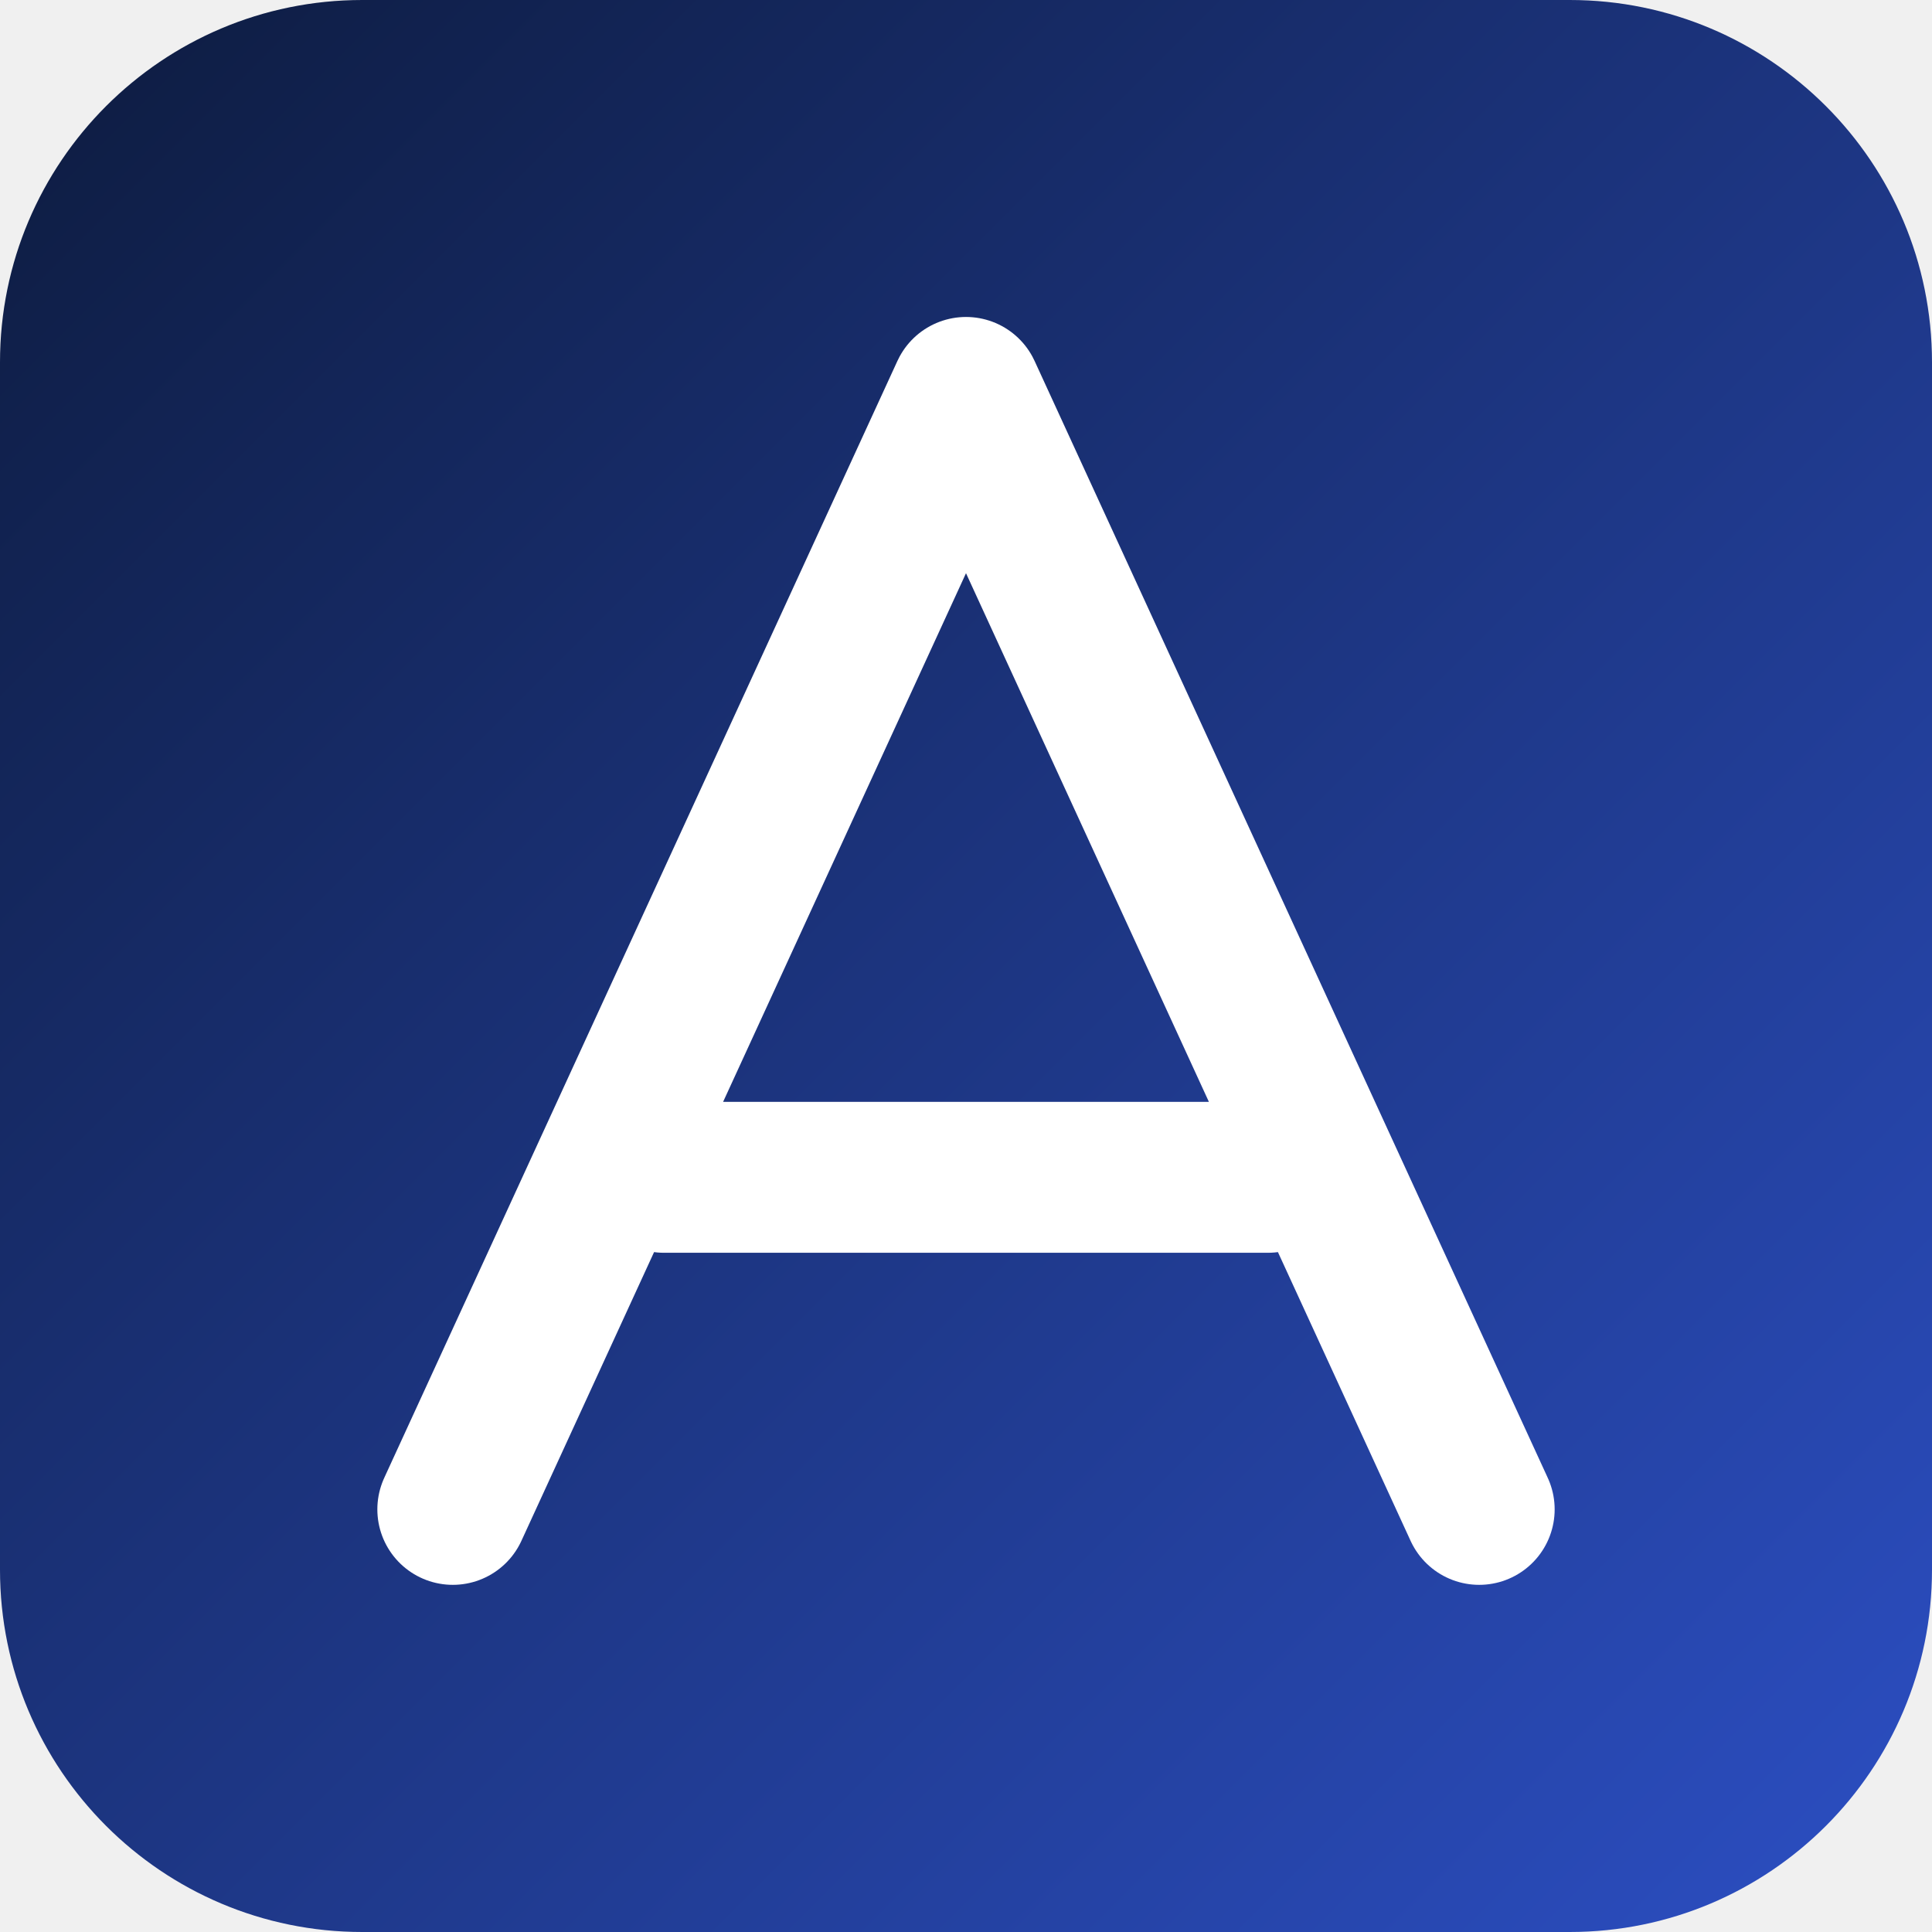
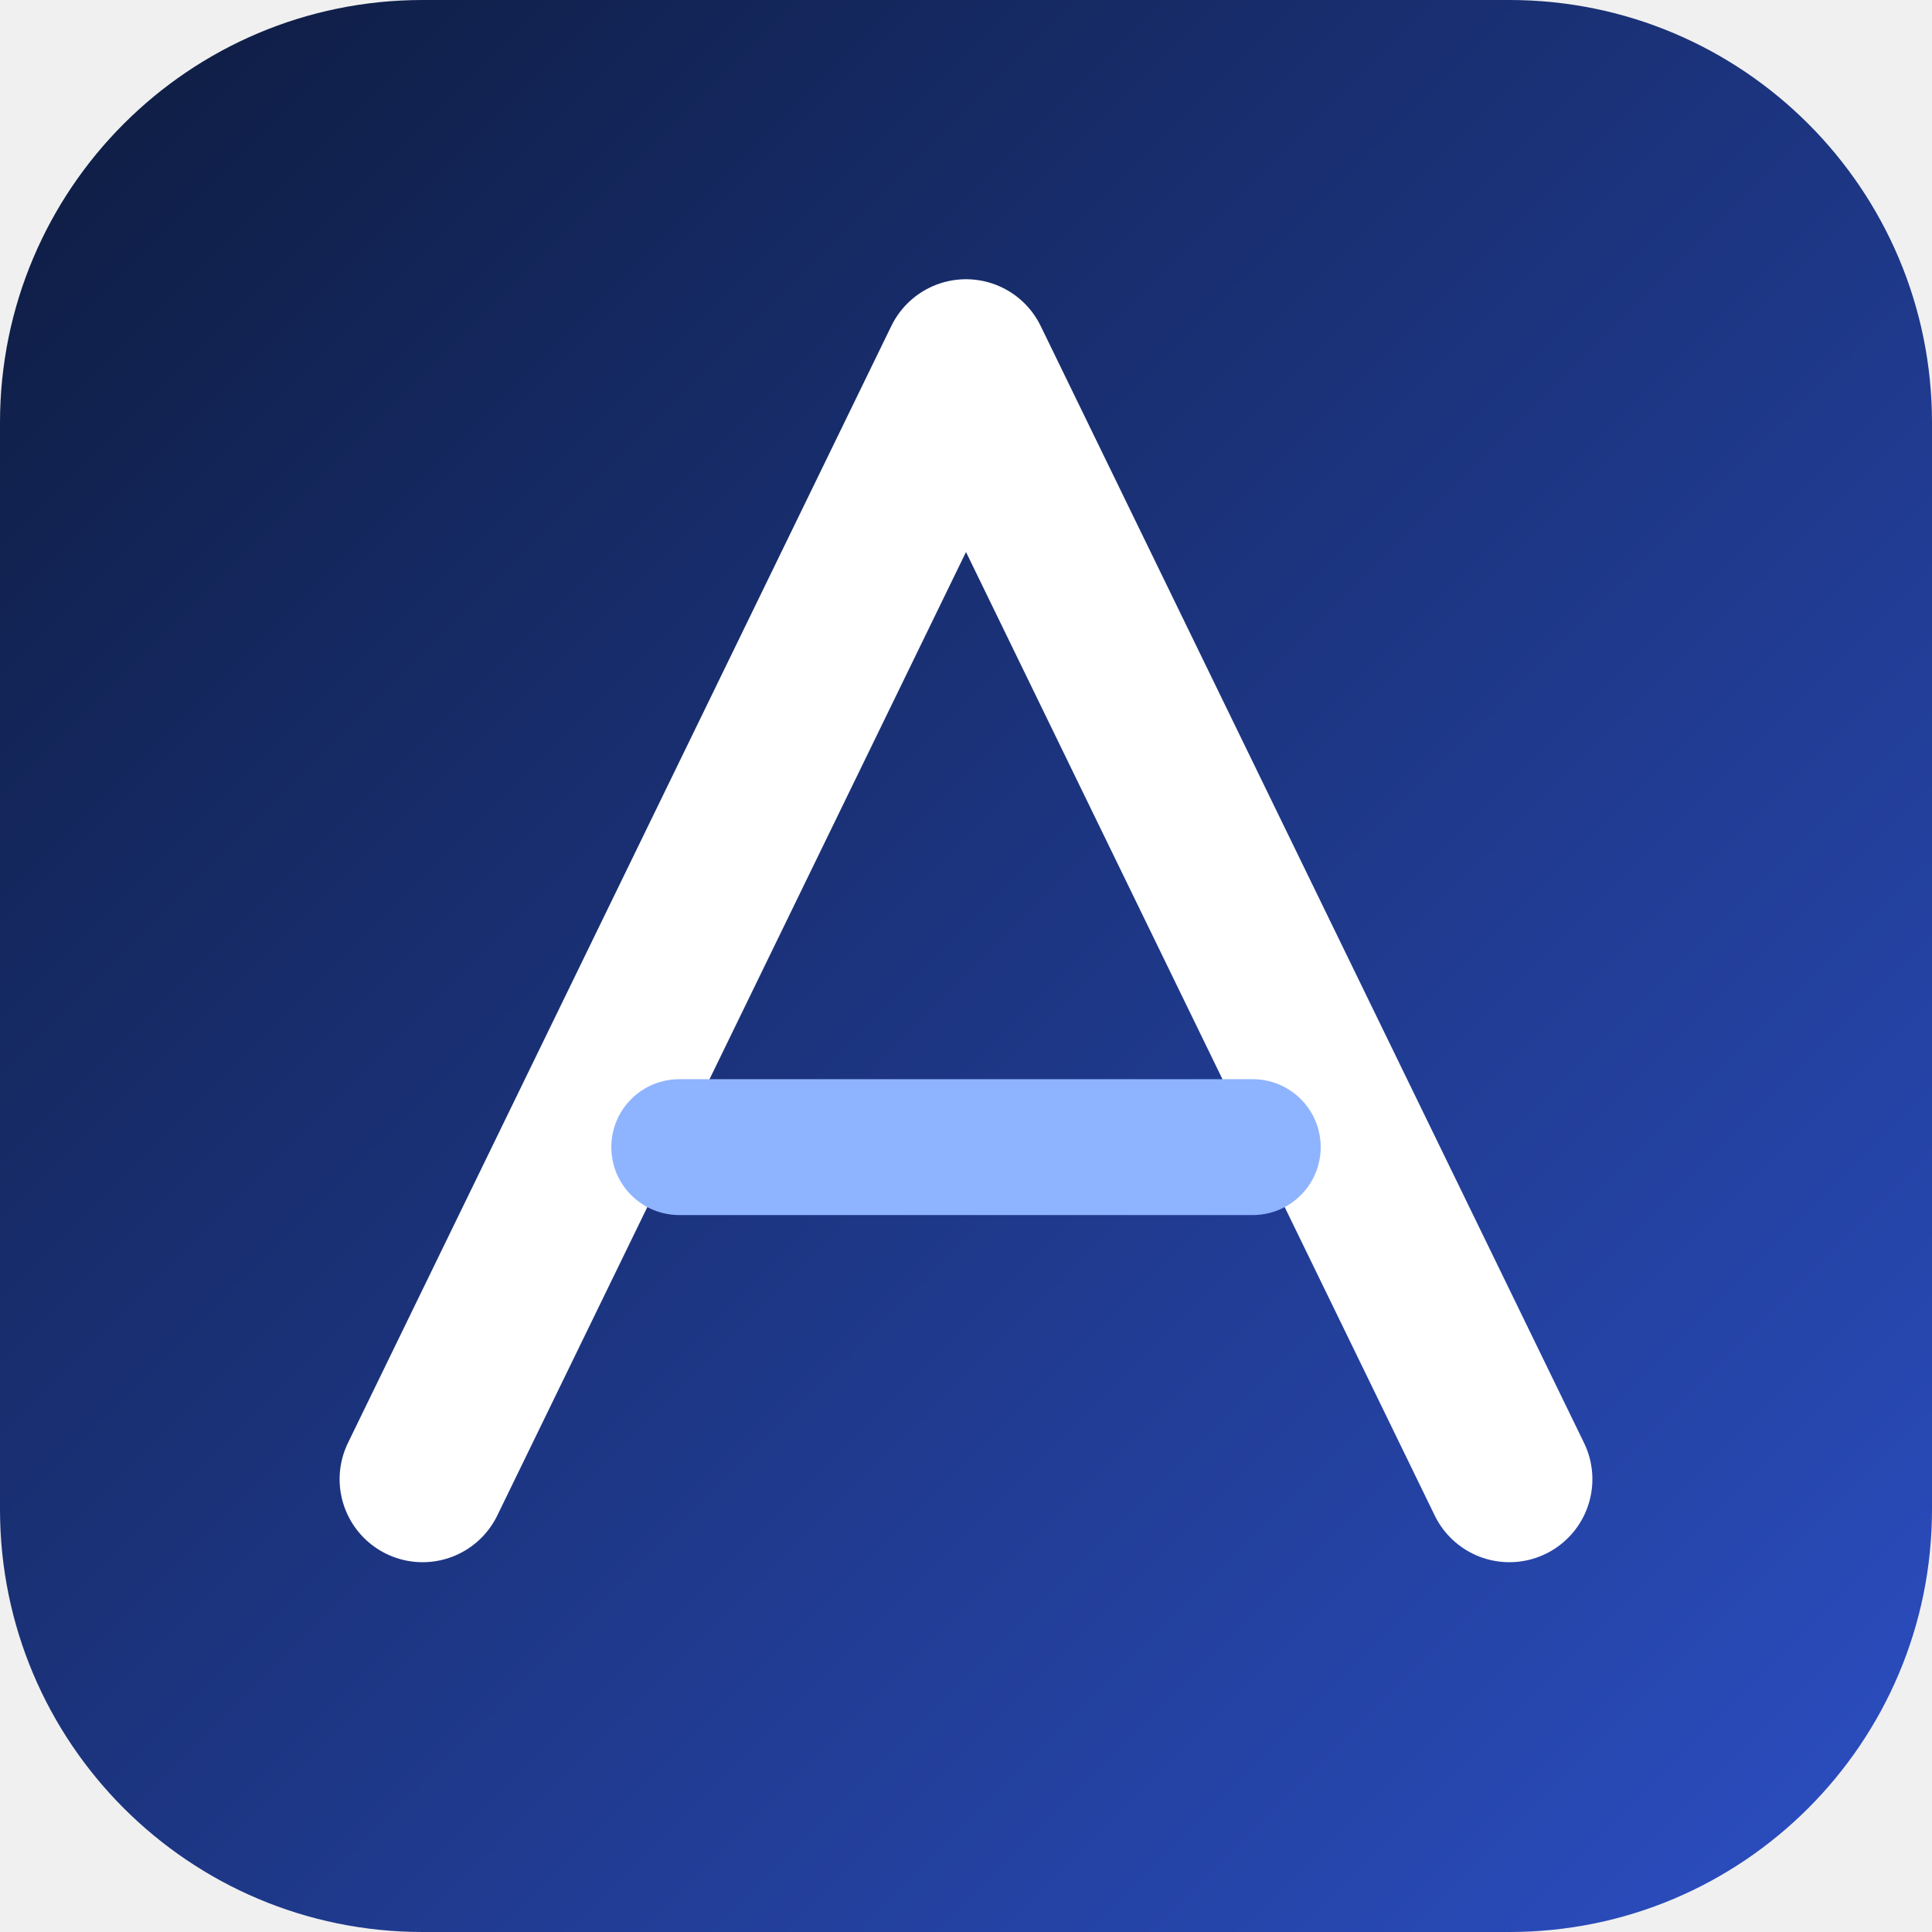
<svg xmlns="http://www.w3.org/2000/svg" viewBox="0 0 128 128" role="img" aria-label="Exhibit A">
  <defs>
    <linearGradient id="bg" x1="0" y1="0" x2="1" y2="1">
      <stop offset="0" stop-color="#0d1b3e" />
      <stop offset="1" stop-color="#2c4fc4" />
    </linearGradient>
  </defs>
-   <rect width="128" height="128" rx="24" fill="url(#bg)" />
-   <path d="M30 100 L64 26 L98 100 M44 78 H84" fill="none" stroke="#ffffff" stroke-width="10" stroke-linecap="round" stroke-linejoin="round" />
+   <rect width="128" height="128" rx="28" fill="url(#bg)" />
+   <path d="M28 98 L64 24 L100 98" fill="none" stroke="#ffffff" stroke-width="11" stroke-linecap="round" stroke-linejoin="round" />
+   <path d="M45 76 H83" fill="none" stroke="#8fb4ff" stroke-width="9" stroke-linecap="round" />
</svg>
